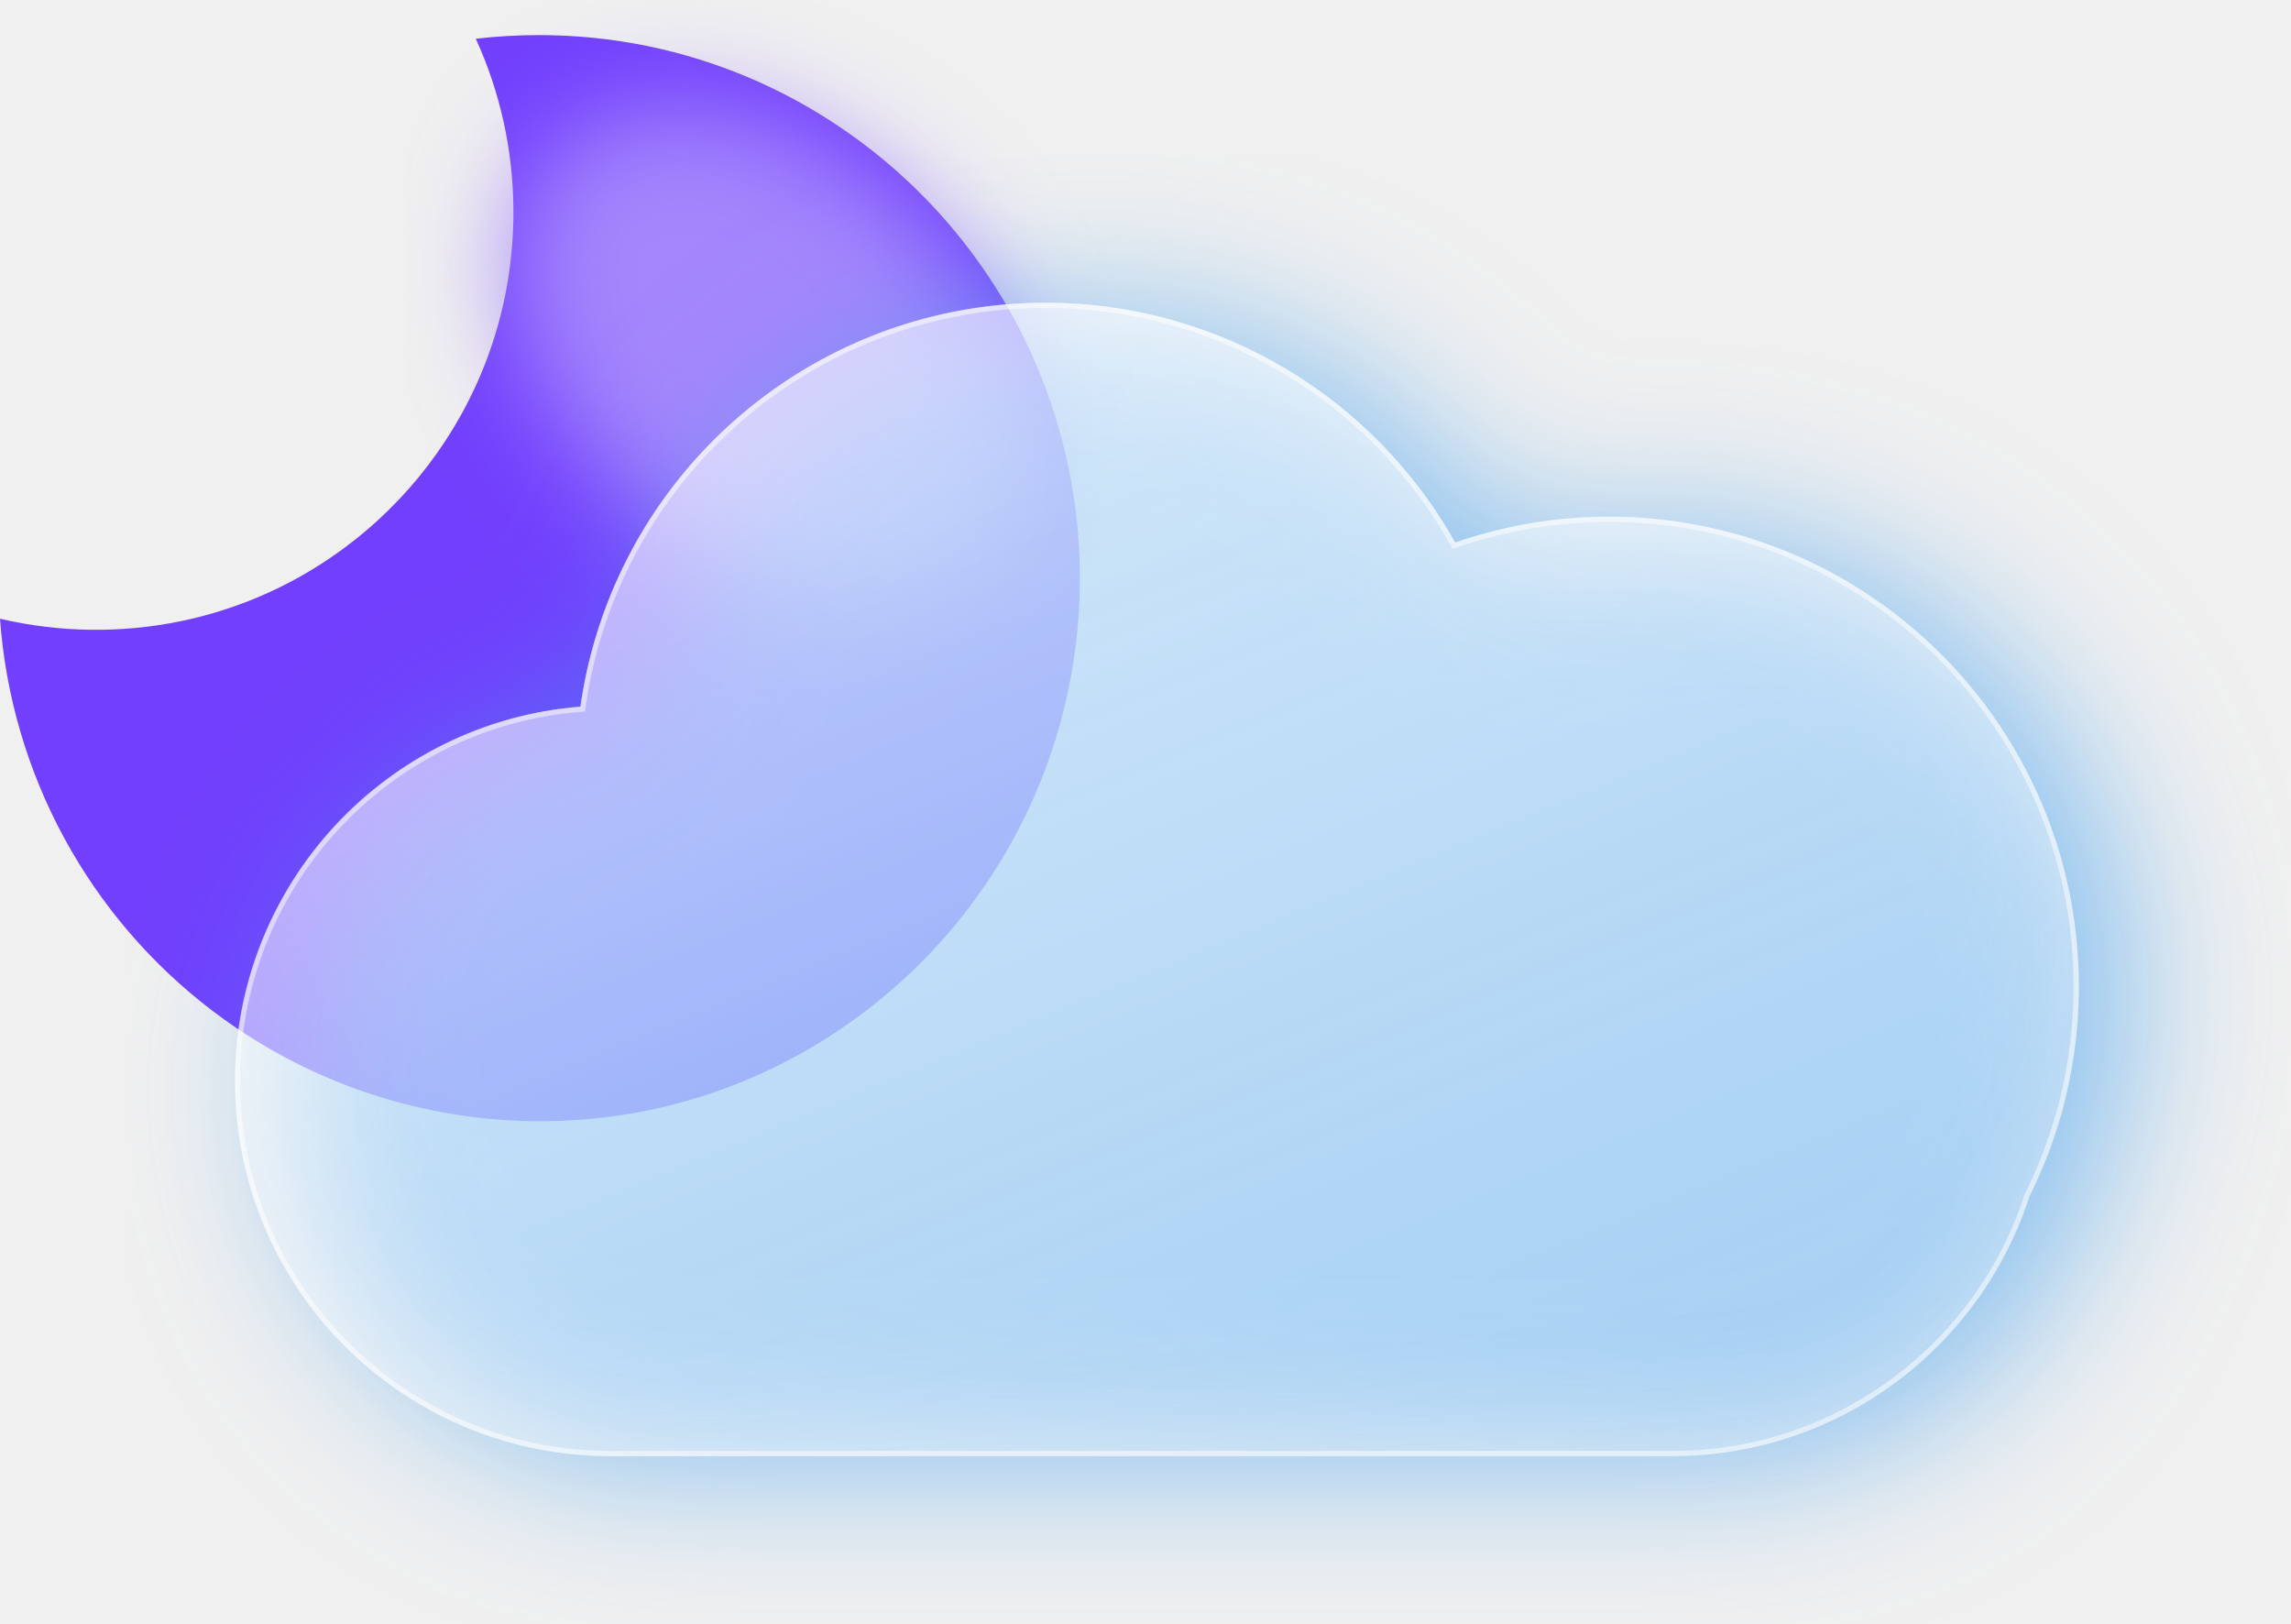
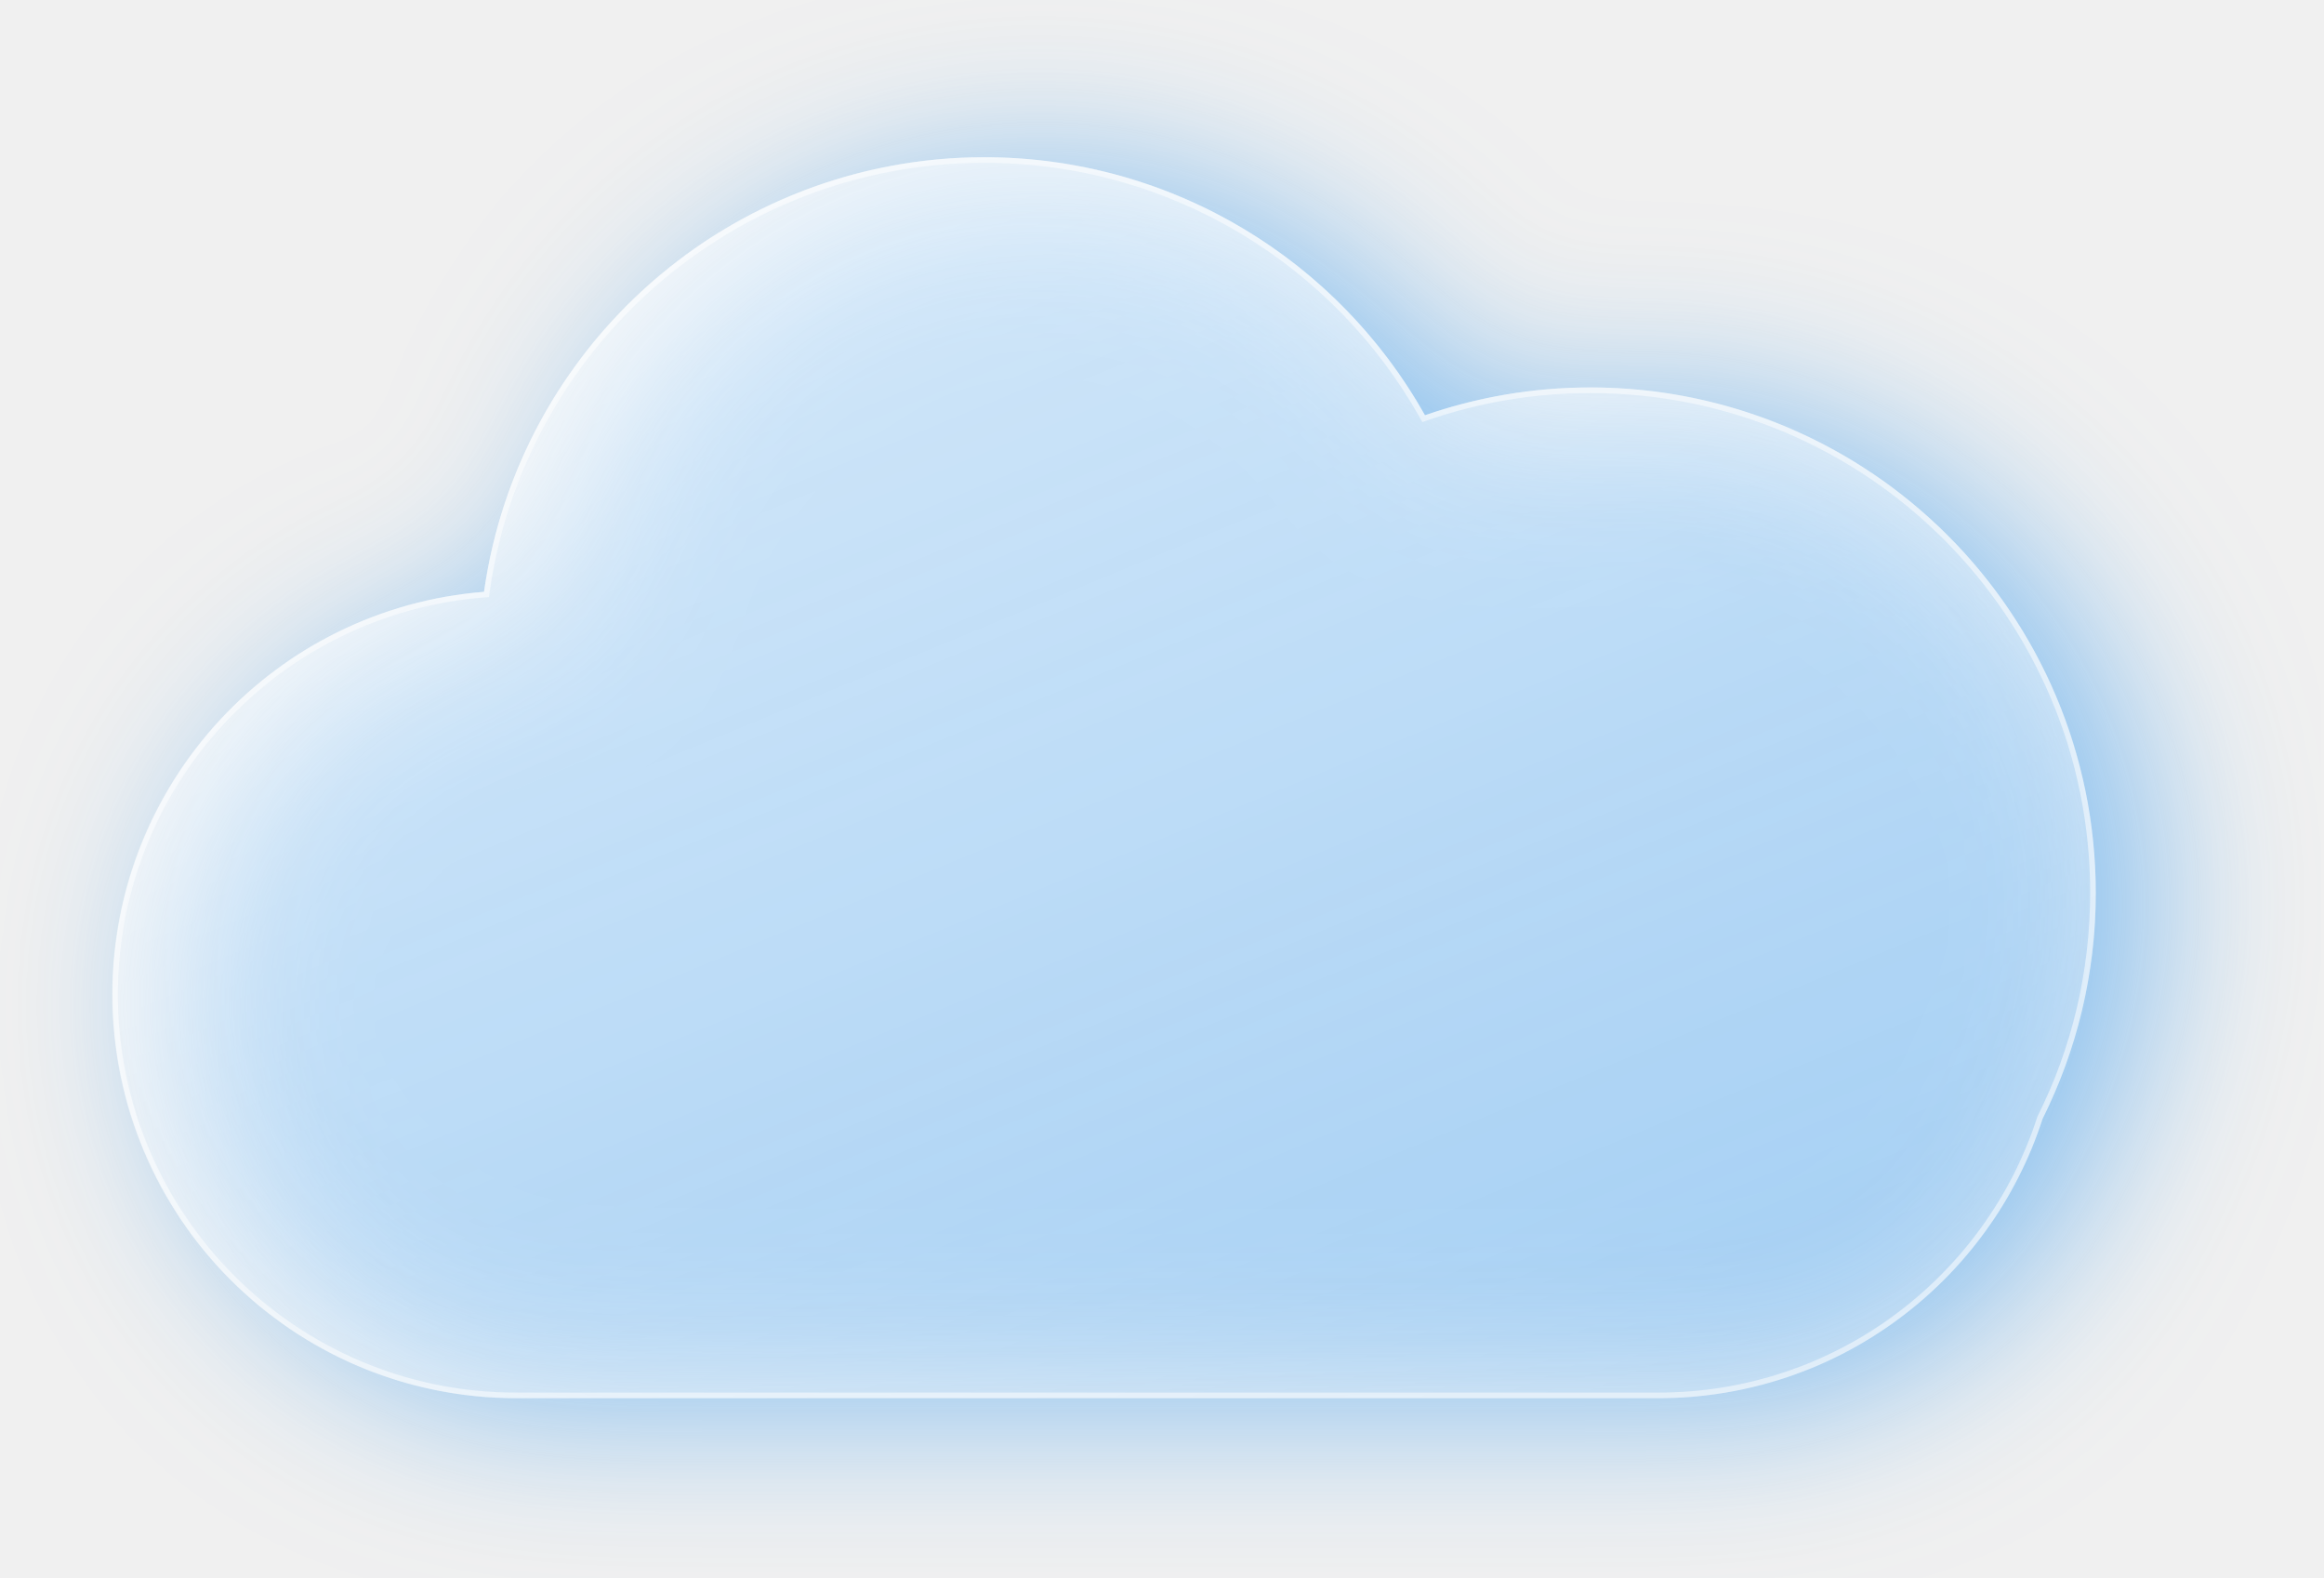
- <svg xmlns="http://www.w3.org/2000/svg" width="439" height="311" viewBox="0 0 439 311" fill="none">
-   <path d="M103.268 6.723C110.278 6.721 117.27 7.43 124.137 8.837C137.39 11.567 149.974 16.889 161.164 24.497C176.667 35.005 189.053 49.495 197.021 66.444C204.989 83.393 208.244 102.175 206.444 120.817C204.644 139.458 197.856 157.271 186.793 172.383C175.73 187.495 160.801 199.347 143.574 206.695C137.312 209.356 130.8 211.388 124.136 212.76C109.685 215.69 94.775 215.508 80.4 212.224C66.026 208.941 52.516 202.632 40.77 193.718C29.024 184.804 19.313 173.489 12.283 160.528C5.253 147.566 1.066 133.256 -7.62939e-05 118.549C11.331 121.201 23.102 121.372 34.506 119.049C44.739 116.953 54.459 112.863 63.112 107.012C75.974 98.329 86.042 86.102 92.096 71.812C94.141 66.973 95.703 61.942 96.757 56.795C99.004 45.766 98.921 34.39 96.513 23.395C95.302 17.897 93.51 12.544 91.169 7.424C95.185 6.957 99.225 6.723 103.268 6.723V6.723Z" fill="#713FFD" />
-   <g filter="url(#filter0_f_7_11206)">
-     <path d="M173.339 38.896C150.095 17.967 119.644 13.891 105.325 29.794C91.007 45.696 98.242 75.554 121.487 96.484C144.732 117.413 175.182 121.489 189.501 105.586C203.82 89.684 196.584 59.826 173.339 38.896Z" fill="#A586FC" />
-   </g>
-   <g filter="url(#filter1_d_7_11206)">
-     <path d="M308.345 279H116.913C98.343 278.986 80.498 271.789 67.114 258.915C53.73 246.041 45.845 228.489 45.109 209.933C44.374 191.377 50.845 173.256 63.168 159.364C75.491 145.471 92.71 136.884 111.221 135.4C113.861 116.76 122.278 99.417 135.289 85.81C148.299 72.203 165.248 63.018 183.752 59.546C202.255 56.075 221.381 58.492 238.439 66.457C255.497 74.422 269.628 87.534 278.845 103.95C295.75 98.098 314.015 97.414 331.311 101.986C348.606 106.558 364.148 116.178 375.953 129.619C387.759 143.06 395.293 159.713 397.594 177.453C399.896 195.194 396.861 213.218 388.877 229.227C384.192 243.69 375.045 256.298 362.749 265.24C350.453 274.182 335.641 278.999 320.437 279H308.345Z" fill="url(#paint0_linear_7_11206)" />
-     <path d="M320.437 278C328.156 278 335.746 276.767 342.996 274.336C350.006 271.985 356.587 268.555 362.557 264.14C368.458 259.776 373.631 254.548 377.932 248.602C382.287 242.582 385.649 235.96 387.925 228.919L387.949 228.847L387.983 228.779C391.01 222.731 393.341 216.333 394.911 209.763C396.526 203.003 397.345 196.017 397.345 188.999C397.345 182.96 396.737 176.925 395.537 171.062C394.368 165.348 392.623 159.728 390.352 154.357C388.121 149.084 385.36 143.997 382.146 139.24C378.962 134.527 375.305 130.095 371.278 126.067C367.25 122.039 362.818 118.383 358.105 115.199C353.347 111.984 348.261 109.224 342.988 106.993C337.617 104.722 331.997 102.977 326.283 101.808C320.42 100.608 314.384 99.999 308.345 99.999C298.346 99.999 288.531 101.645 279.172 104.891L278.383 105.165L277.973 104.436C270.357 90.894 259.279 79.522 245.937 71.548C239.189 67.515 231.94 64.399 224.391 62.286C216.602 60.105 208.512 59 200.345 59C189.361 59 178.638 60.977 168.475 64.876C158.657 68.643 149.65 74.084 141.705 81.048C133.806 87.972 127.251 96.142 122.221 105.331C117.069 114.745 113.701 124.907 112.211 135.535L112.1 136.33L111.299 136.393C102.341 137.094 93.722 139.453 85.682 143.403C77.869 147.242 70.893 152.434 64.947 158.834C52.729 171.987 46 189.123 46 207.087C46 216.66 47.875 225.947 51.572 234.689C53.349 238.891 55.549 242.943 58.11 246.734C60.647 250.489 63.561 254.02 66.77 257.23C69.979 260.439 73.51 263.352 77.266 265.889C81.056 268.45 85.109 270.65 89.311 272.427C98.052 276.125 107.339 278 116.913 278H308.345H320.437ZM320.437 279H308.345H116.913C77.197 279 45 246.803 45 207.087C45 169.286 74.165 138.297 111.221 135.396C117.35 91.657 154.917 58 200.345 58C234.048 58 263.422 76.523 278.845 103.946C288.087 100.741 298.012 98.999 308.345 98.999C358.051 98.999 398.345 139.294 398.345 188.999C398.345 203.459 394.936 217.121 388.877 229.227C379.54 258.109 352.427 279 320.437 279Z" fill="white" fill-opacity="0.5" />
+ <svg xmlns="http://www.w3.org/2000/svg" width="414" height="281" viewBox="0 0 414 281" fill="none">
+   <g filter="url(#filter0_d_7_10945)">
+     <path d="M283.345 249H91.913C73.343 248.986 55.498 241.789 42.114 228.915C28.73 216.041 20.845 198.489 20.109 179.933C19.374 161.377 25.845 143.256 38.168 129.364C50.491 115.471 67.71 106.884 86.221 105.4C88.861 86.76 97.278 69.417 110.289 55.81C123.299 42.203 140.248 33.018 158.752 29.546C177.255 26.075 196.381 28.491 213.439 36.457C230.497 44.422 244.628 57.535 253.845 73.95C270.75 68.098 289.015 67.414 306.31 71.986C323.605 76.557 339.146 86.176 350.952 99.617C362.757 113.057 370.292 129.71 372.594 147.45C374.896 165.19 371.862 183.214 363.879 199.223C359.194 213.688 350.047 226.296 337.751 235.239C325.455 244.182 310.641 249 295.437 249H283.345Z" fill="url(#paint0_linear_7_10945)" />
+     <path d="M295.437 248C303.157 248 310.748 246.767 317.998 244.336C325.009 241.985 331.59 238.554 337.56 234.139C343.462 229.775 348.635 224.547 352.936 218.6C357.29 212.58 360.652 205.957 362.928 198.915L362.951 198.843L362.985 198.775C366.011 192.728 368.341 186.33 369.911 179.761C371.526 173 372.345 166.015 372.345 158.999C372.345 152.96 371.737 146.925 370.537 141.062C369.368 135.348 367.623 129.728 365.352 124.357C363.121 119.084 360.361 113.997 357.146 109.24C353.962 104.527 350.306 100.095 346.278 96.067C342.25 92.04 337.819 88.383 333.106 85.199C328.348 81.984 323.261 79.224 317.988 76.993C312.617 74.722 306.997 72.977 301.283 71.808C295.42 70.608 289.385 69.999 283.345 69.999C273.346 69.999 263.531 71.645 254.172 74.891L253.383 75.165L252.973 74.436C245.357 60.894 234.279 49.522 220.937 41.548C214.189 37.515 206.94 34.399 199.391 32.286C191.602 30.105 183.512 29 175.345 29C164.361 29 153.638 30.977 143.475 34.876C133.657 38.643 124.65 44.084 116.705 51.048C108.806 57.972 102.251 66.142 97.221 75.331C92.069 84.745 88.701 94.907 87.211 105.535L87.1 106.33L86.299 106.393C77.341 107.094 68.722 109.453 60.682 113.403C52.869 117.242 45.893 122.434 39.947 128.834C27.729 141.987 21 159.123 21 177.087C21 186.66 22.875 195.947 26.572 204.689C28.349 208.891 30.549 212.943 33.11 216.734C35.647 220.489 38.561 224.02 41.77 227.23C44.979 230.439 48.51 233.352 52.266 235.889C56.056 238.45 60.109 240.65 64.311 242.427C73.052 246.125 82.339 248 91.913 248H283.345H295.437ZM295.437 249H283.345H91.913C52.197 249 20 216.803 20 177.087C20 139.286 49.165 108.297 86.221 105.396C92.35 61.657 129.917 28 175.345 28C209.048 28 238.422 46.523 253.845 73.946C263.087 70.741 273.012 68.999 283.345 68.999C333.051 68.999 373.345 109.294 373.345 158.999C373.345 173.456 369.936 187.118 363.879 199.223C354.544 228.108 327.431 249 295.437 249Z" fill="white" fill-opacity="0.5" />
  </g>
  <defs>
-     <filter id="filter0_f_7_11206" x="77.974" y="0.093" width="138.879" height="135.194" filterUnits="userSpaceOnUse" color-interpolation-filters="sRGB">
-       <feFlood flood-opacity="0" result="BackgroundImageFix" />
-       <feBlend mode="normal" in="SourceGraphic" in2="BackgroundImageFix" result="shape" />
-       <feGaussianBlur stdDeviation="10" result="effect1_foregroundBlur_7_11206" />
-     </filter>
-     <filter id="filter1_d_7_11206" x="25" y="30" width="413.345" height="281" filterUnits="userSpaceOnUse" color-interpolation-filters="sRGB">
+     <filter id="filter0_d_7_10945" x="0" y="0" width="413.345" height="281" filterUnits="userSpaceOnUse" color-interpolation-filters="sRGB">
      <feFlood flood-opacity="0" result="BackgroundImageFix" />
      <feColorMatrix in="SourceAlpha" type="matrix" values="0 0 0 0 0 0 0 0 0 0 0 0 0 0 0 0 0 0 127 0" result="hardAlpha" />
      <feOffset dx="10" dy="2" />
      <feGaussianBlur stdDeviation="15" />
      <feColorMatrix type="matrix" values="0 0 0 0 0.259 0 0 0 0 0.627 0 0 0 0 0.941 0 0 0 0.596 0" />
-       <feBlend mode="normal" in2="BackgroundImageFix" result="effect1_dropShadow_7_11206" />
-       <feBlend mode="normal" in="SourceGraphic" in2="effect1_dropShadow_7_11206" result="shape" />
+       <feBlend mode="normal" in2="BackgroundImageFix" result="effect1_dropShadow_7_10945" />
+       <feBlend mode="normal" in="SourceGraphic" in2="effect1_dropShadow_7_10945" result="shape" />
    </filter>
-     <linearGradient id="paint0_linear_7_11206" x1="221.698" y1="58.002" x2="324.341" y2="306.166" gradientUnits="userSpaceOnUse">
+     <linearGradient id="paint0_linear_7_10945" x1="196.698" y1="28.002" x2="299.341" y2="276.166" gradientUnits="userSpaceOnUse">
      <stop stop-color="white" stop-opacity="0.604" />
      <stop offset="1" stop-color="white" stop-opacity="0.2" />
    </linearGradient>
  </defs>
</svg>
